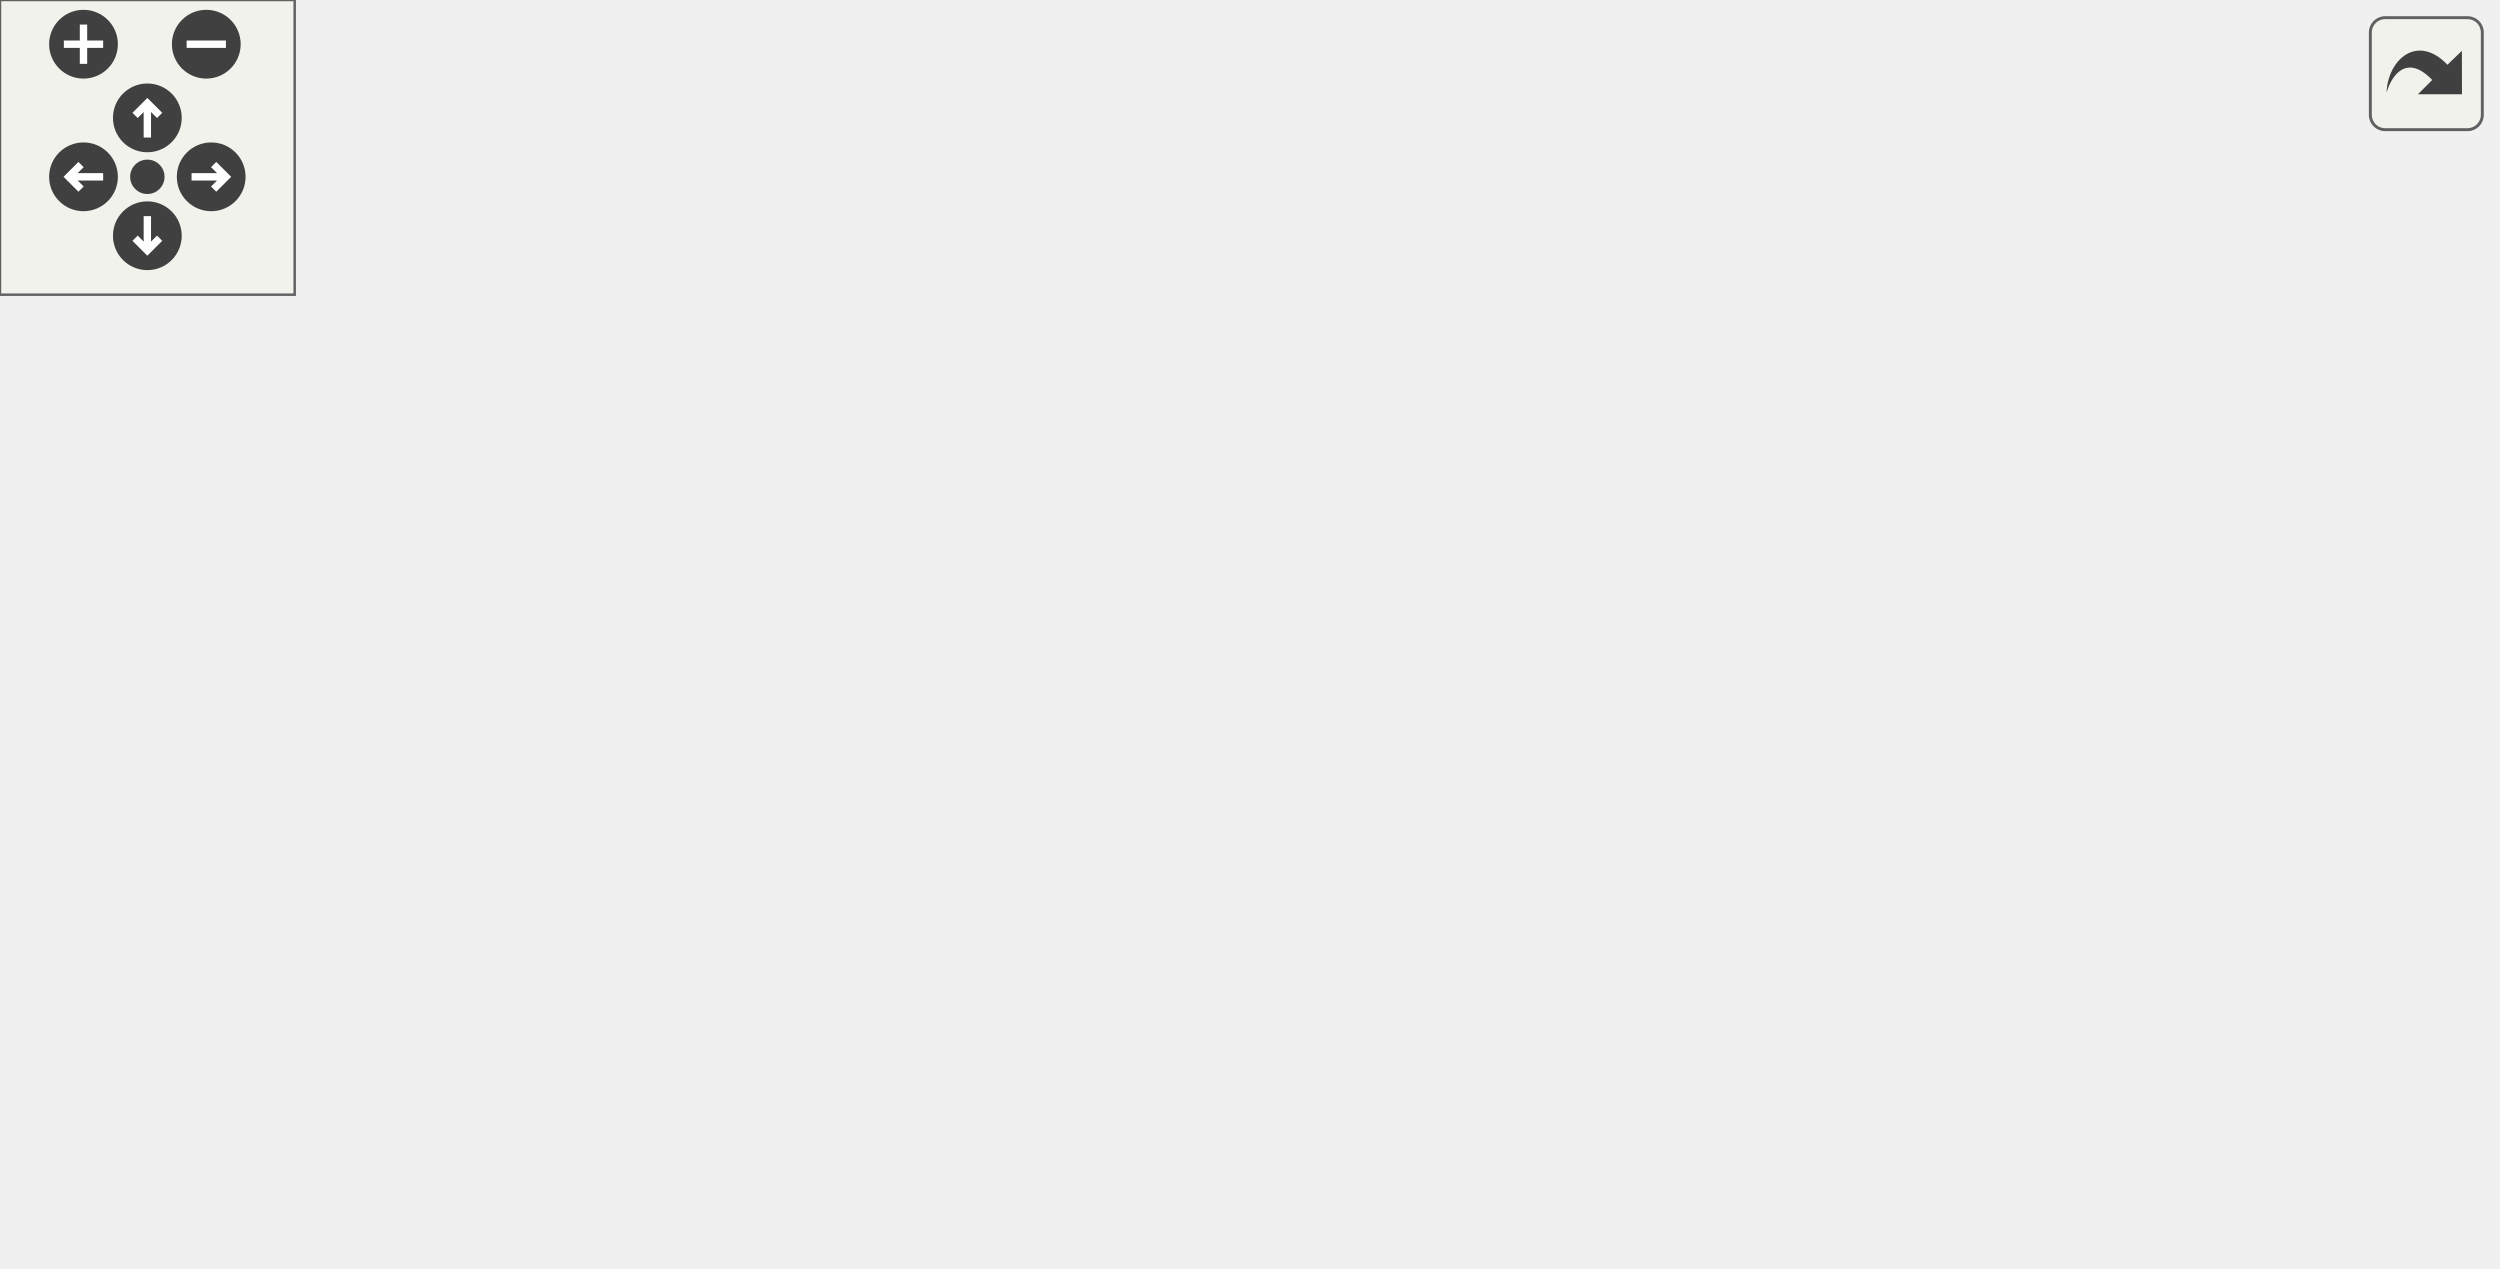
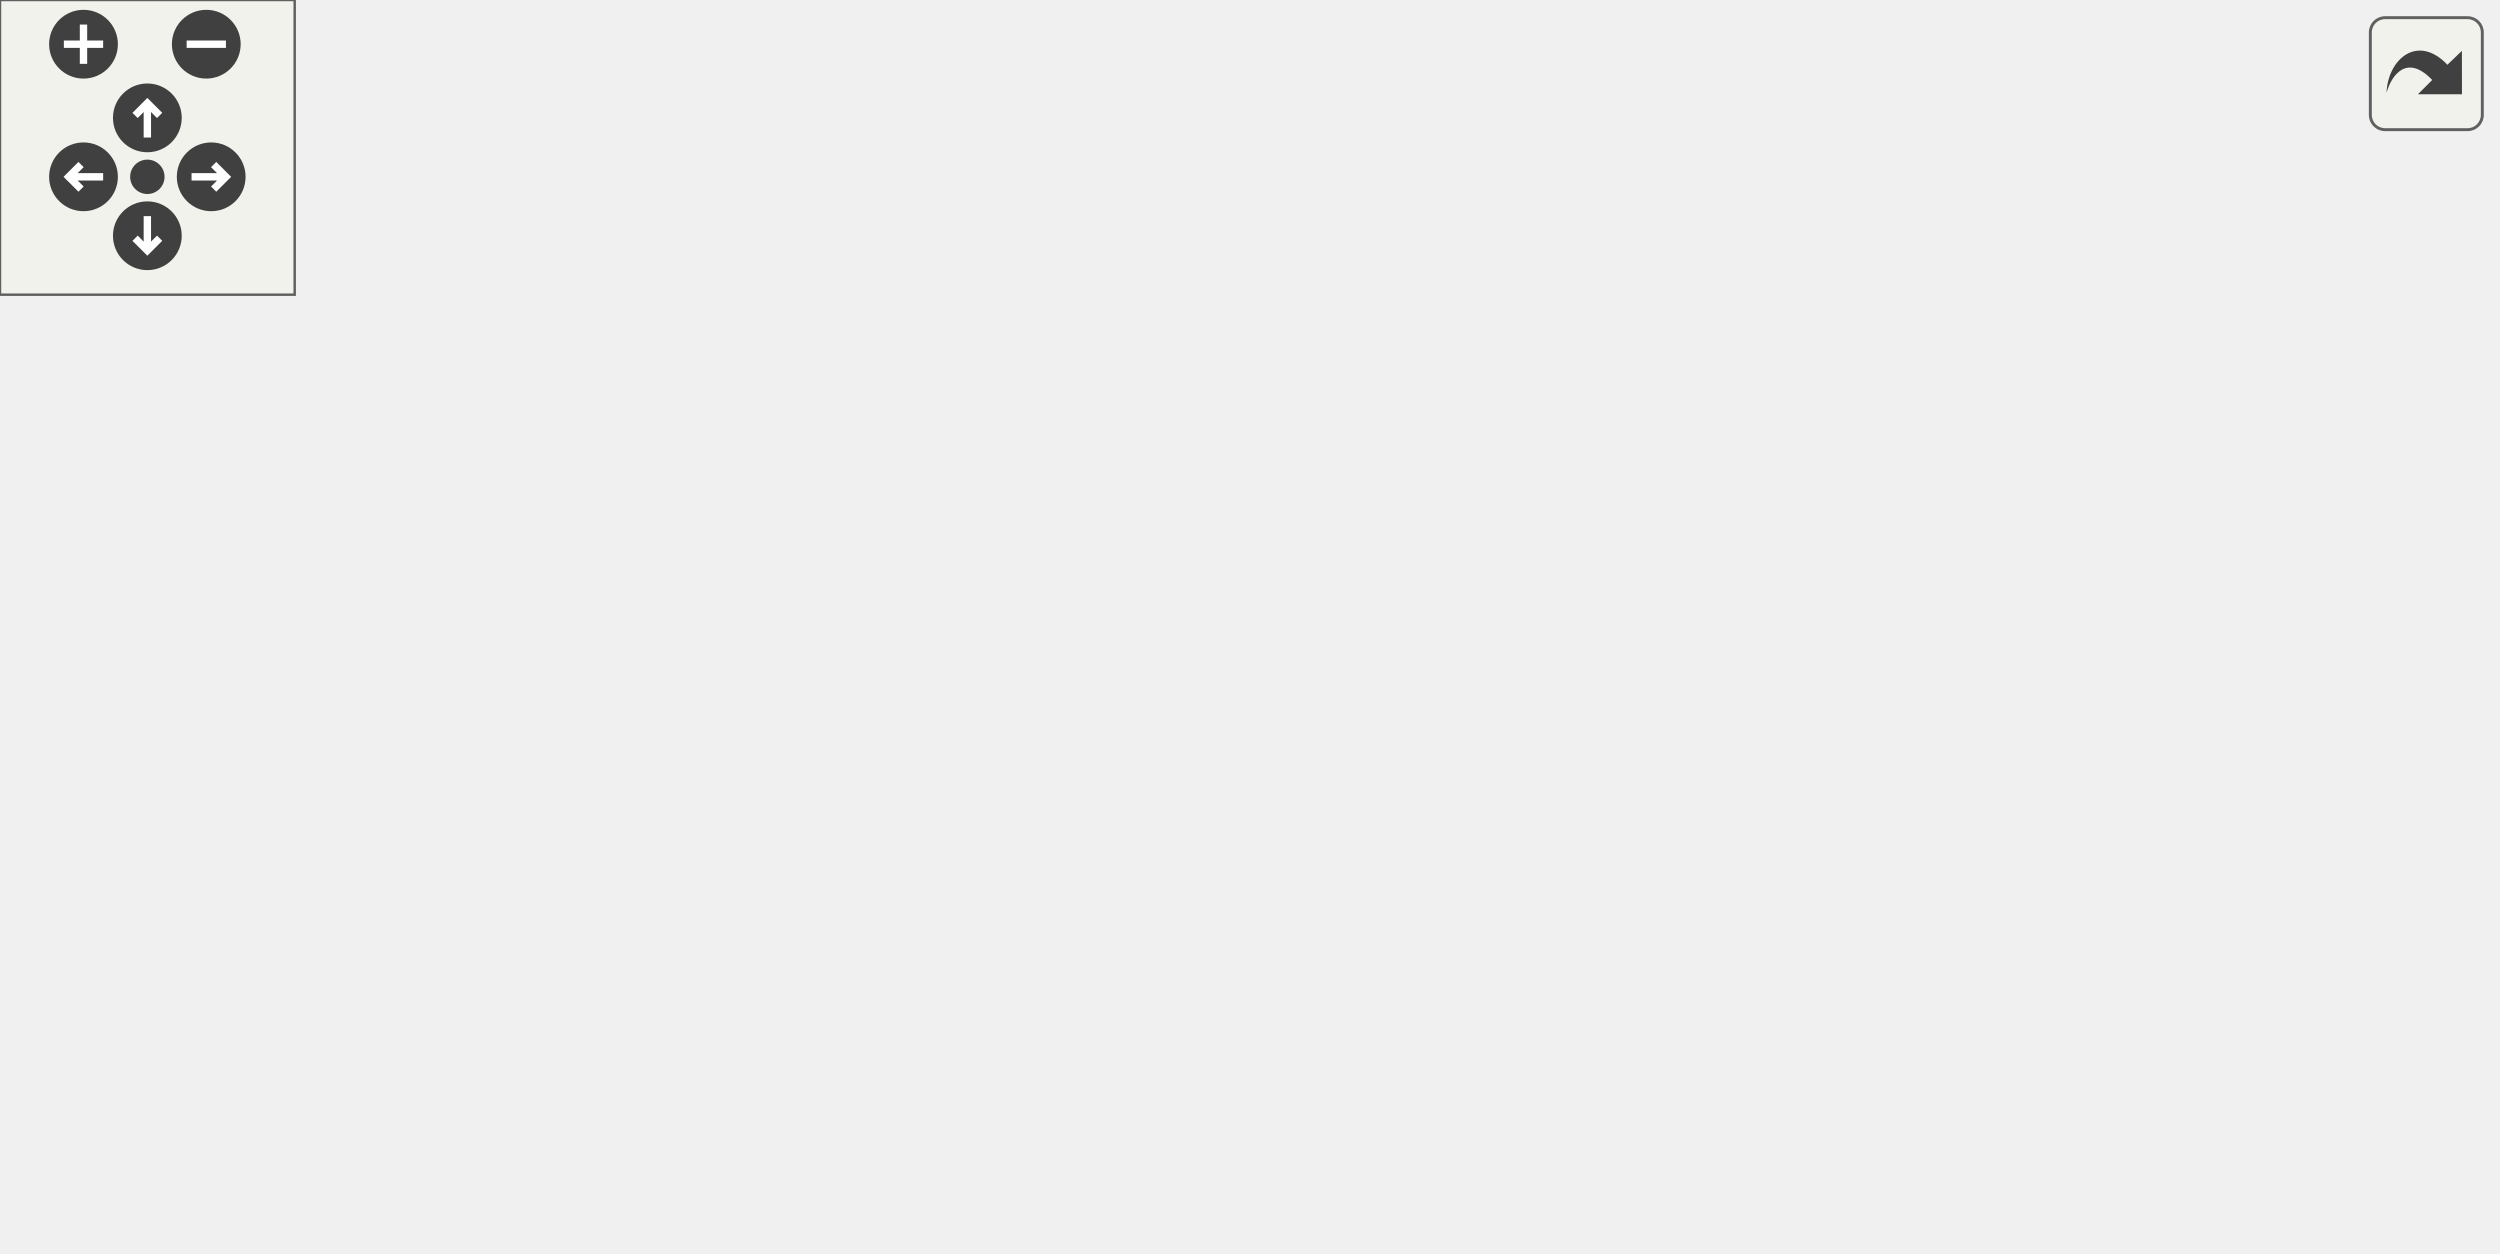
<svg xmlns="http://www.w3.org/2000/svg" xmlns:xlink="http://www.w3.org/1999/xlink" id="main" version="1.1" xml:space="preserve">
  <style type="text/css">
.edge:hover path { stroke: red; }
.edge:hover polygon { stroke: red; fill: red; }
</style>
  <defs>
    <circle id="rim" cx="0" cy="0" r="7" />
    <circle id="rim2" cx="0" cy="0" r="3.5" />
    <g id="zoomPlus">
      <use xlink:href="#rim" fill="#404040">
        <set attributeName="fill" to="#808080" begin="zoomplus.mouseover" end="zoomplus.mouseout" />
      </use>
      <path d="M-4,0h8M0,-4v8" fill="none" stroke="white" stroke-width="1.5" pointer-events="none" />
    </g>
    <g id="zoomMin">
      <use xlink:href="#rim" fill="#404040">
        <set attributeName="fill" to="#808080" begin="zoomminus.mouseover" end="zoomminus.mouseout" />
      </use>
      <path d="M-4,0h8" fill="none" stroke="white" stroke-width="1.5" pointer-events="none" />
    </g>
    <g id="dirArrow">
      <path fill="none" stroke="white" stroke-width="1.5" d="M0,-3.0v7 M-2.5,-0.5L0,-3.0L2.5,-0.5" />
    </g>
    <g id="resetDef">
      <use xlink:href="#rim2" fill="#404040">
        <set attributeName="fill" to="#808080" begin="reset.mouseover" end="reset.mouseout" />
      </use>
    </g>
  </defs>
  <svg id="graph" class="graph">
    <g id="viewport">
      <g id="node1" class="node">
        <g id="a_node1">
          <a xlink:title=" ">
            <polygon fill="#bfbfbf" stroke="black" points="0,-88 0,-107 108,-107 108,-88 0,-88" />
            <text text-anchor="middle" x="54" y="-95" font-family="Helvetica,sans-Serif" font-size="10.00">lemons::tests::Test</text>
          </a>
        </g>
      </g>
      <g id="node2" class="node">
        <g id="a_node2">
          <a xlink:href="structlemons_1_1tests_1_1_audio_processor_test_base.html" target="_top" xlink:title=" ">
-             <polygon fill="none" stroke="black" points="144,-166.5 144,-196.5 308,-196.5 308,-166.5 144,-166.5" />
-             <text text-anchor="start" x="152" y="-184.5" font-family="Helvetica,sans-Serif" font-size="10.00">lemons::tests::AudioProcessor</text>
-             <text text-anchor="middle" x="226" y="-173.5" font-family="Helvetica,sans-Serif" font-size="10.00">TestBase</text>
+             <polygon fill="none" stroke="black" points="144,-164.5 144,-194.5 308,-194.5 308,-164.5 144,-164.5" />
+             <text text-anchor="start" x="152" y="-182.5" font-family="Helvetica,sans-Serif" font-size="10.00">lemons::tests::AudioProcessor</text>
+             <text text-anchor="middle" x="226" y="-171.5" font-family="Helvetica,sans-Serif" font-size="10.00">TestBase</text>
          </a>
        </g>
      </g>
      <g id="edge1" class="edge">
-         <path fill="none" stroke="midnightblue" d="M76.01,-113.08C93.52,-125.53 119.47,-142.78 144,-154.5 153.23,-158.91 163.37,-162.9 173.25,-166.38" />
-         <polygon fill="midnightblue" stroke="midnightblue" points="77.83,-110.08 67.68,-107.06 73.73,-115.75 77.83,-110.08" />
+         <path fill="none" stroke="midnightblue" d="M75.94,-113.23C93.41,-125.76 119.34,-143.06 144,-154.5 151.88,-158.16 160.42,-161.45 168.92,-164.37" />
+         <polygon fill="midnightblue" stroke="midnightblue" points="77.77,-110.23 67.63,-107.16 73.64,-115.88 77.77,-110.23" />
      </g>
      <g id="node4" class="node">
        <g id="a_node4">
          <a xlink:href="structlemons_1_1tests_1_1_core_test.html" target="_top" xlink:title=" ">
            <polygon fill="none" stroke="black" points="160.5,-126 160.5,-145 291.5,-145 291.5,-126 160.5,-126" />
            <text text-anchor="middle" x="226" y="-133" font-family="Helvetica,sans-Serif" font-size="10.00">lemons::tests::CoreTest</text>
          </a>
        </g>
      </g>
      <g id="edge3" class="edge">
        <path fill="none" stroke="midnightblue" d="M107.9,-109.32C131.87,-114.68 159.82,-120.93 182.41,-125.98" />
        <polygon fill="midnightblue" stroke="midnightblue" points="108.42,-105.85 97.9,-107.09 106.89,-112.69 108.42,-105.85" />
      </g>
-       <g id="node6" class="node">
-         <g id="a_node6">
+       <g id="node5" class="node">
+         <g id="a_node5">
          <a xlink:href="structlemons_1_1tests_1_1_dsp_test.html" target="_top" xlink:title=" ">
            <polygon fill="none" stroke="black" points="162.5,-88 162.5,-107 289.5,-107 289.5,-88 162.5,-88" />
            <text text-anchor="middle" x="226" y="-95" font-family="Helvetica,sans-Serif" font-size="10.00">lemons::tests::DspTest</text>
          </a>
        </g>
      </g>
-       <g id="edge5" class="edge">
+       <g id="edge4" class="edge">
        <path fill="none" stroke="midnightblue" d="M118.57,-97.5C132.88,-97.5 148.07,-97.5 162.35,-97.5" />
        <polygon fill="midnightblue" stroke="midnightblue" points="118.32,-94 108.32,-97.5 118.32,-101 118.32,-94" />
      </g>
-       <g id="node7" class="node">
-         <g id="a_node7">
+       <g id="node6" class="node">
+         <g id="a_node6">
          <a xlink:href="structlemons_1_1tests_1_1_midi_test.html" target="_top" xlink:title=" ">
            <polygon fill="none" stroke="black" points="161.5,-50 161.5,-69 290.5,-69 290.5,-50 161.5,-50" />
            <text text-anchor="middle" x="226" y="-57" font-family="Helvetica,sans-Serif" font-size="10.00">lemons::tests::MidiTest</text>
          </a>
        </g>
      </g>
-       <g id="edge6" class="edge">
+       <g id="edge5" class="edge">
        <path fill="none" stroke="midnightblue" d="M107.9,-85.68C131.87,-80.32 159.82,-74.07 182.41,-69.02" />
        <polygon fill="midnightblue" stroke="midnightblue" points="106.89,-82.31 97.9,-87.91 108.42,-89.15 106.89,-82.31" />
      </g>
-       <g id="node8" class="node">
-         <g id="a_node8">
+       <g id="node7" class="node">
+         <g id="a_node7">
          <a xlink:href="structlemons_1_1tests_1_1_parameter_test_base.html" target="_top" xlink:title=" ">
            <polygon fill="none" stroke="black" points="156.5,-0.5 156.5,-30.5 295.5,-30.5 295.5,-0.5 156.5,-0.5" />
            <text text-anchor="start" x="164.5" y="-18.5" font-family="Helvetica,sans-Serif" font-size="10.00">lemons::tests::Parameter</text>
            <text text-anchor="middle" x="226" y="-7.5" font-family="Helvetica,sans-Serif" font-size="10.00">TestBase</text>
          </a>
        </g>
      </g>
-       <g id="edge7" class="edge">
+       <g id="edge6" class="edge">
        <path fill="none" stroke="midnightblue" d="M75.94,-81.77C93.41,-69.24 119.34,-51.94 144,-40.5 151.88,-36.84 160.42,-33.55 168.92,-30.63" />
        <polygon fill="midnightblue" stroke="midnightblue" points="73.64,-79.12 67.63,-87.84 77.77,-84.77 73.64,-79.12" />
      </g>
      <g id="node3" class="node">
        <g id="a_node3">
          <a xlink:href="structlemons_1_1tests_1_1_audio_processor_test.html" target="_top" xlink:title=" ">
-             <polygon fill="none" stroke="black" points="344,-167.5 344,-197.5 508,-197.5 508,-167.5 344,-167.5" />
-             <text text-anchor="start" x="352" y="-185.5" font-family="Helvetica,sans-Serif" font-size="10.00">lemons::tests::AudioProcessor</text>
-             <text text-anchor="middle" x="426" y="-174.5" font-family="Helvetica,sans-Serif" font-size="10.00">Test&lt; ProcessorType, &gt;</text>
+             <polygon fill="none" stroke="black" points="344,-164.5 344,-194.5 508,-194.5 508,-164.5 344,-164.5" />
+             <text text-anchor="start" x="352" y="-182.5" font-family="Helvetica,sans-Serif" font-size="10.00">lemons::tests::AudioProcessor</text>
+             <text text-anchor="middle" x="426" y="-171.5" font-family="Helvetica,sans-Serif" font-size="10.00">Test&lt; ProcessorType, &gt;</text>
          </a>
        </g>
      </g>
      <g id="edge2" class="edge">
-         <path fill="none" stroke="midnightblue" d="M318.36,-181.96C326.82,-182 335.35,-182.05 343.7,-182.09" />
-         <polygon fill="midnightblue" stroke="midnightblue" points="318.12,-178.46 308.11,-181.91 318.09,-185.46 318.12,-178.46" />
-       </g>
-       <g id="node5" class="node">
-         <g id="a_node5">
-           <a xlink:href="structlemons_1_1tests_1_1_dsp_serializing_tests.html" target="_top" xlink:title=" ">
-             <polygon fill="none" stroke="black" points="347,-118.5 347,-148.5 505,-148.5 505,-118.5 347,-118.5" />
-             <text text-anchor="start" x="355" y="-136.5" font-family="Helvetica,sans-Serif" font-size="10.00">lemons::tests::DspSerializing</text>
-             <text text-anchor="middle" x="426" y="-125.5" font-family="Helvetica,sans-Serif" font-size="10.00">Tests</text>
-           </a>
-         </g>
-       </g>
-       <g id="edge4" class="edge">
-         <path fill="none" stroke="midnightblue" d="M301.62,-134.75C316.35,-134.6 331.86,-134.44 346.71,-134.29" />
-         <polygon fill="midnightblue" stroke="midnightblue" points="301.52,-131.25 291.56,-134.85 301.59,-138.25 301.52,-131.25" />
+         <path fill="none" stroke="midnightblue" d="M318.36,-179.5C326.82,-179.5 335.35,-179.5 343.7,-179.5" />
+         <polygon fill="midnightblue" stroke="midnightblue" points="318.11,-176 308.11,-179.5 318.11,-183 318.11,-176" />
      </g>
    </g>
  </svg>
  <g id="navigator" transform="translate(0 0)" fill="#404254">
    <rect fill="#f2f5e9" fill-opacity="0.5" stroke="#606060" stroke-width=".5" x="0" y="0" width="60" height="60" />
    <use id="zoomplus" xlink:href="#zoomPlus" x="17" y="9" />
    <use id="zoomminus" xlink:href="#zoomMin" x="42" y="9" />
    <use id="reset" xlink:href="#resetDef" x="30" y="36" />
    <g id="arrowUp" xlink:href="#dirArrow" transform="translate(30 24)">
      <use xlink:href="#rim" fill="#404040">
        <set attributeName="fill" to="#808080" begin="arrowUp.mouseover" end="arrowUp.mouseout" />
      </use>
      <path fill="none" stroke="white" stroke-width="1.5" d="M0,-3.0v7 M-2.5,-0.5L0,-3.0L2.5,-0.5" />
    </g>
    <g id="arrowRight" xlink:href="#dirArrow" transform="rotate(90) translate(36 -43)">
      <use xlink:href="#rim" fill="#404040">
        <set attributeName="fill" to="#808080" begin="arrowRight.mouseover" end="arrowRight.mouseout" />
      </use>
      <path fill="none" stroke="white" stroke-width="1.5" d="M0,-3.0v7 M-2.5,-0.5L0,-3.0L2.5,-0.5" />
    </g>
    <g id="arrowDown" xlink:href="#dirArrow" transform="rotate(180) translate(-30 -48)">
      <use xlink:href="#rim" fill="#404040">
        <set attributeName="fill" to="#808080" begin="arrowDown.mouseover" end="arrowDown.mouseout" />
      </use>
      <path fill="none" stroke="white" stroke-width="1.5" d="M0,-3.0v7 M-2.5,-0.5L0,-3.0L2.5,-0.5" />
    </g>
    <g id="arrowLeft" xlink:href="#dirArrow" transform="rotate(270) translate(-36 17)">
      <use xlink:href="#rim" fill="#404040">
        <set attributeName="fill" to="#808080" begin="arrowLeft.mouseover" end="arrowLeft.mouseout" />
      </use>
      <path fill="none" stroke="white" stroke-width="1.5" d="M0,-3.0v7 M-2.5,-0.5L0,-3.0L2.5,-0.5" />
    </g>
  </g>
  <svg viewBox="0 0 15 15" width="100%" height="30px" preserveAspectRatio="xMaxYMin meet">
    <g id="arrow_out" transform="scale(0.3 0.3)">
      <a xlink:href="classlemons_1_1tests_1_1_test__inherit__graph_org.svg" target="_base">
        <rect id="button" ry="5" rx="5" y="6" x="6" height="38" width="38" fill="#f2f5e9" fill-opacity="0.5" stroke="#606060" stroke-width="1.0" />
        <path id="arrow" d="M 11.5,31.437 C 11.94,20.098 22.043,11.323 32.159,21.979 L 37.069,17.246 C 37.069,17.246 37.088,32 37.088,32 L 22.16,31.978 C 22.16,31.978 26.998,27.14 26.998,27.14 C 18.529,18.264 13.292,25.23 11.5,31.437 z" style="fill:#404040;" />
      </a>
    </g>
  </svg>
</svg>
